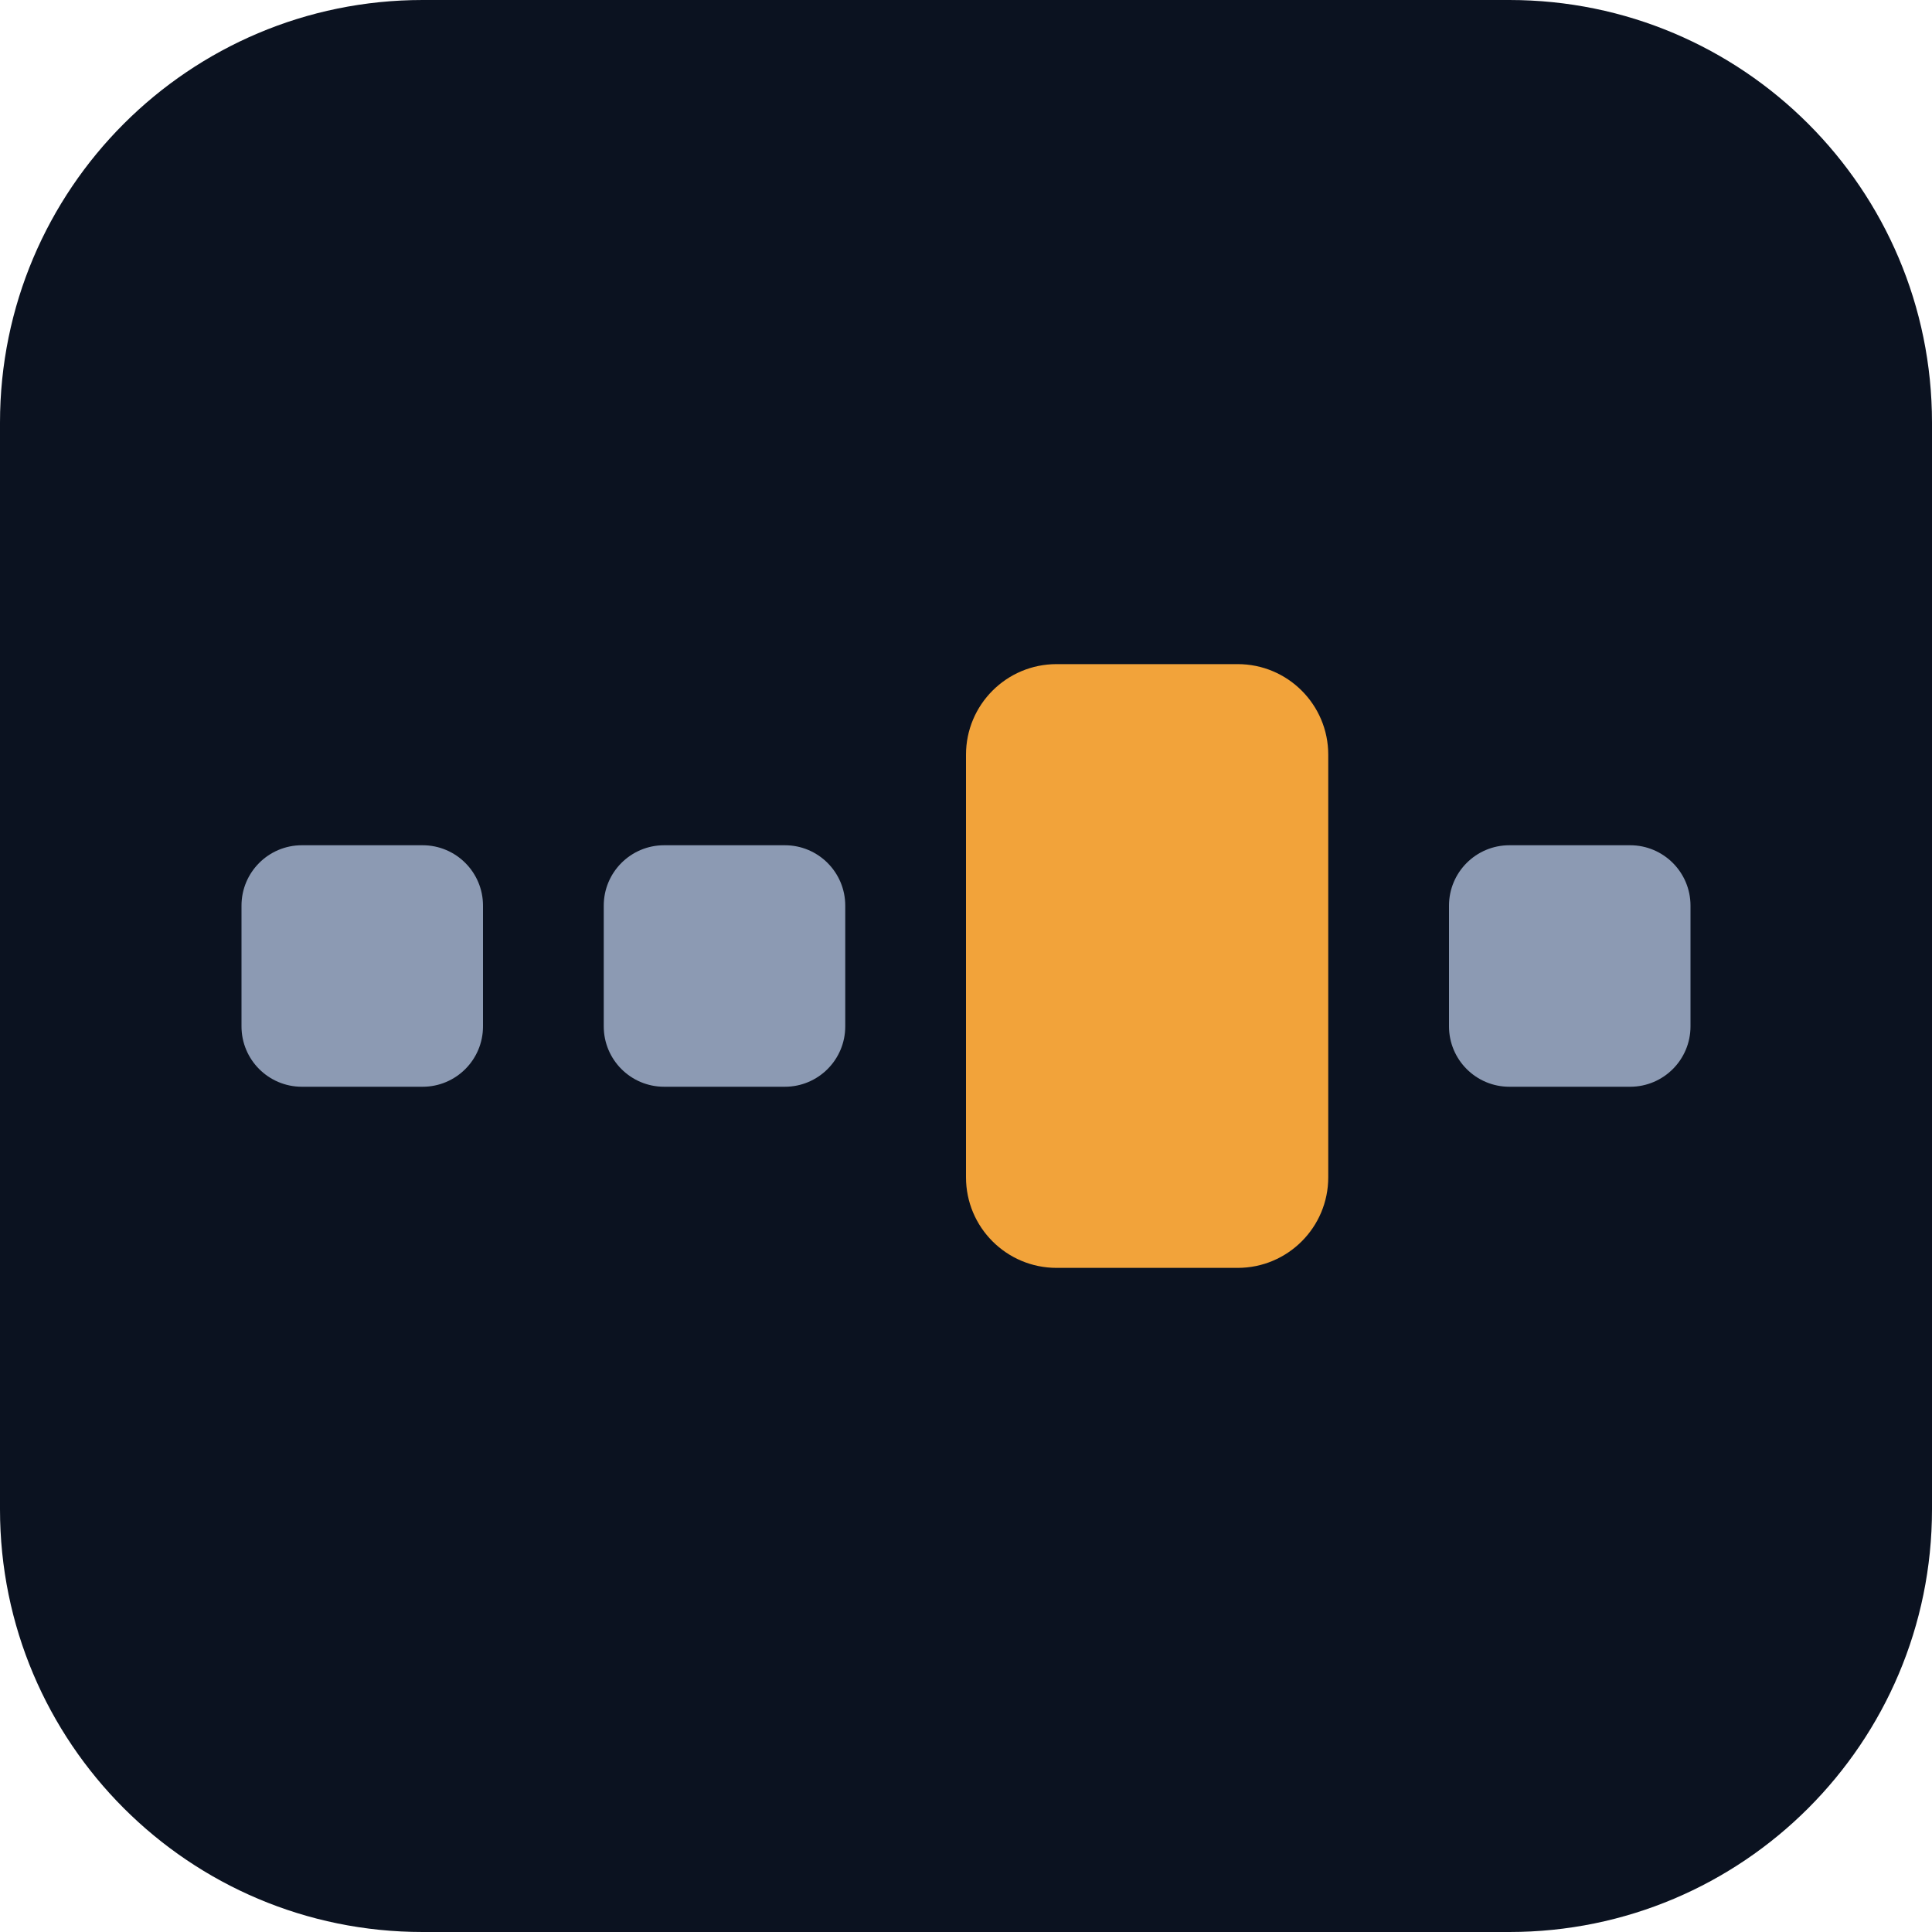
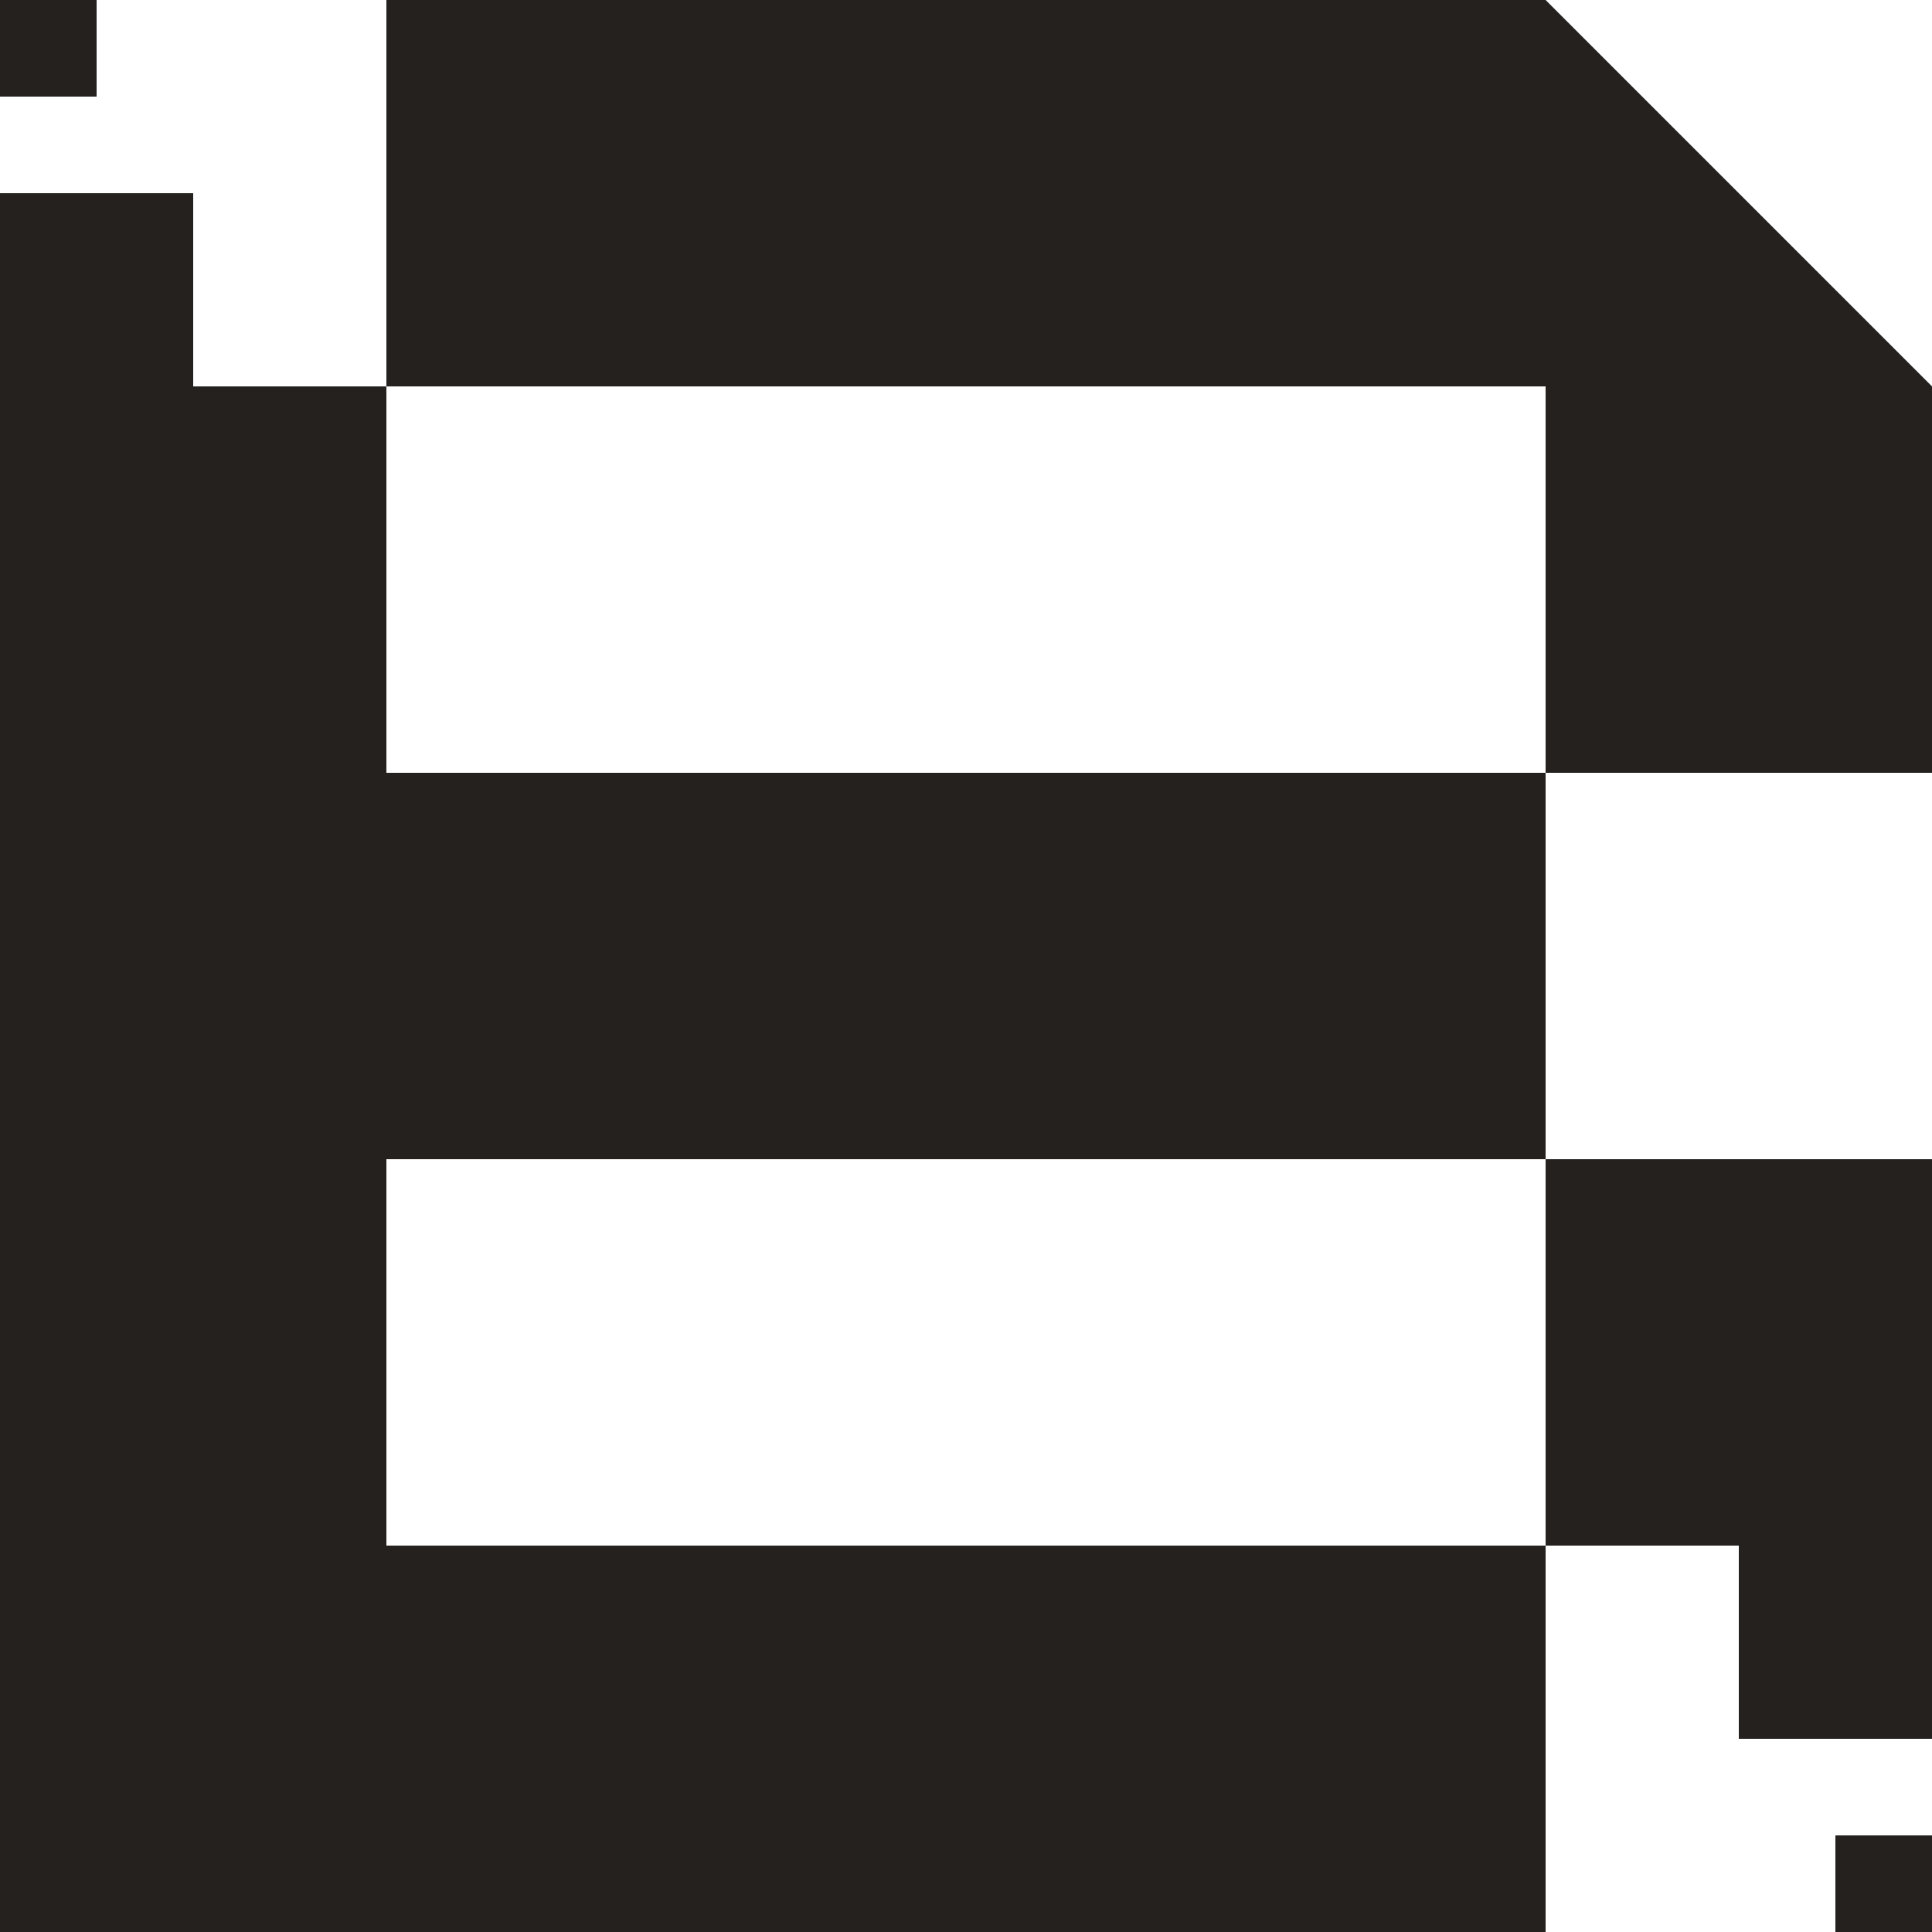
- <svg xmlns="http://www.w3.org/2000/svg" width="32" height="32" viewBox="0 0 32 32">
-   <rect width="32" height="32" rx="7" fill="#0b1220" />
-   <rect x="4" y="14" width="4" height="4" rx="1" fill="#8c9ab3" />
-   <rect x="10" y="14" width="4" height="4" rx="1" fill="#8c9ab3" />
-   <rect x="16" y="11" width="6" height="10" rx="1.5" fill="#f2a33a" />
-   <rect x="24" y="14" width="4" height="4" rx="1" fill="#8c9ab3" />
+ <svg xmlns="http://www.w3.org/2000/svg" width="30" height="30" viewBox="0 0 30 30" fill="none">
+   <style>.m { fill: #24211E; } @media (prefers-color-scheme: dark) { .m { fill: #ECEBE5; } }</style>
+   <path class="m" d="M0 0H1.5V1.5H0V0Z" />
+   <path class="m" d="M0 3H3V6H0V3Z" />
+   <path class="m" d="M0 6H6V30H0V6Z" />
+   <path class="m" d="M6 0H24L30 6V12H24V6H6V0Z" />
+   <path class="m" d="M6 12H24V18H6V12Z" />
+   <path class="m" d="M24 18H30V24H24V18Z" />
+   <path class="m" d="M6 24H24V30H6V24Z" />
+   <path class="m" d="M27 24H30V27H27V24Z" />
+   <path class="m" d="M28.5 28.5H30V30H28.5V28.5Z" />
</svg>
